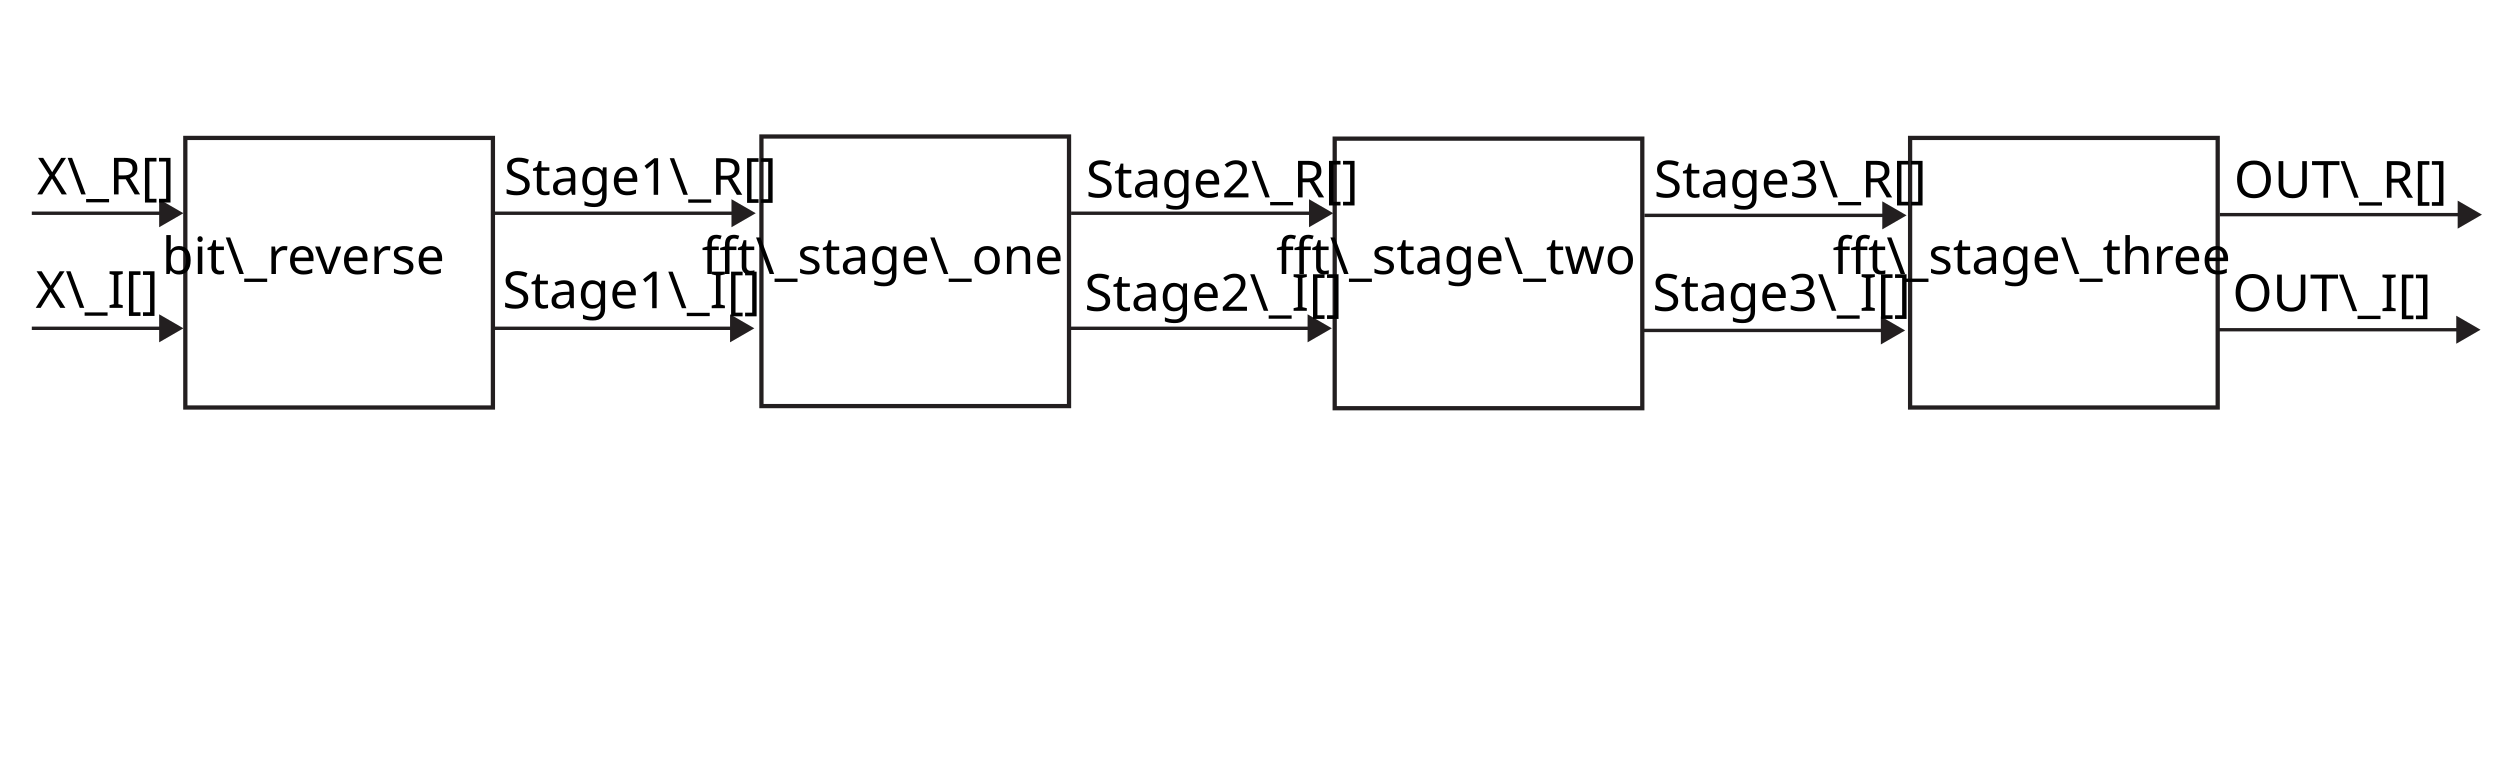
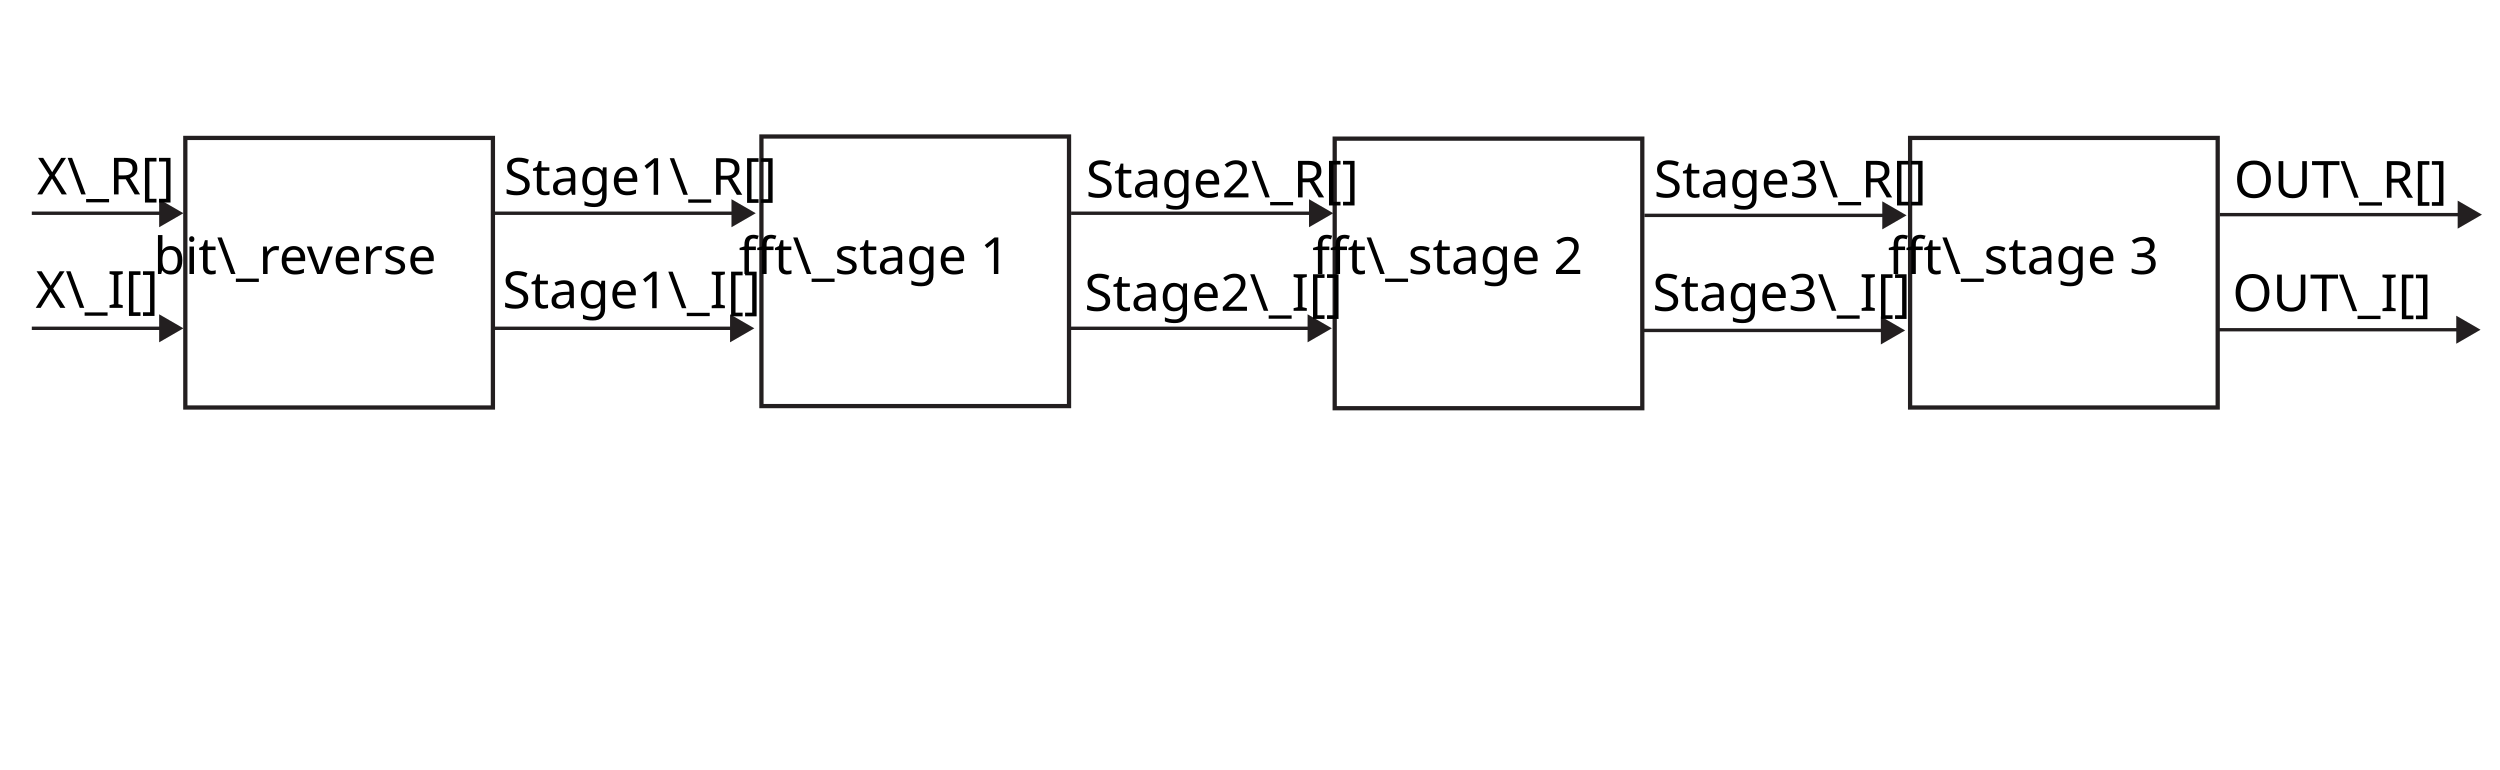
<svg xmlns="http://www.w3.org/2000/svg" id="svg5128" version="1.1" width="585" height="180" xml:space="preserve">
  <defs id="defs5132" />
  <g id="g5136" transform="matrix(1.25,0,0,-1.25,0,179.9982)">
    <g id="g5144" transform="matrix(0.7978907,0,0,0.7978907,5.954106,103.7668)">
      <path d="m 0,0 29.878,0 0,-2.892 5.696,3.288 -5.696,3.289 0,-2.892 L 0,0.793 0,0 z" style="fill:#231f20;fill-opacity:1;fill-rule:nonzero;stroke:none" id="path5146" />
    </g>
    <g id="g5148" transform="matrix(0.7978907,0,0,0.7978907,5.954106,82.22372)">
      <path d="m 0,0 29.878,0 0,-2.892 5.696,3.288 -5.696,3.289 0,-2.892 L 0,0.793 0,0 z" style="fill:#231f20;fill-opacity:1;fill-rule:nonzero;stroke:none" id="path5150" />
    </g>
    <path d="m 92.273,67.713 -57.581,0 0,50.466 57.581,0 0,-50.466 z" style="fill:none;stroke:#231f20;stroke-width:0.798;stroke-linecap:butt;stroke-linejoin:miter;stroke-miterlimit:10;stroke-opacity:1;stroke-dasharray:none" id="path5152" />
-     <text transform="scale(1,-1)" id="text5154" x="135.281" y="-278.636" style="font-size:19.487px">
-       <tspan style="font-size:22.735px;font-variant:normal;font-weight:normal;font-stretch:normal;writing-mode:lr-tb;fill:#231f20;fill-opacity:1;fill-rule:nonzero;stroke:none;font-family:Myriad Pro;-inkscape-font-specification:MyriadPro-Regular" id="tspan5158" x="135.281" y="-278.636" />
-     </text>
    <path d="m 200.121,67.979 -57.581,0 0,50.466 57.581,0 0,-50.466 z" style="fill:none;stroke:#231f20;stroke-width:0.798;stroke-linecap:butt;stroke-linejoin:miter;stroke-miterlimit:10;stroke-opacity:1;stroke-dasharray:none" id="path5160" />
    <g id="g5176" transform="matrix(0.7978907,0,0,0.7978907,200.5066,103.7668)">
      <path d="m 0,0 55.821,0 0,-2.892 5.697,3.288 -5.697,3.289 0,-2.892 L 0,0.793 0,0 z" style="fill:#231f20;fill-opacity:1;fill-rule:nonzero;stroke:none" id="path5178" />
    </g>
    <g id="g5180" transform="matrix(0.7978907,0,0,0.7978907,200.2409,82.22332)">
      <path d="m 0,0 55.821,0 0,-2.892 5.697,3.288 -5.697,3.289 0,-2.892 L 0,0.793 0,0 z" style="fill:#231f20;fill-opacity:1;fill-rule:nonzero;stroke:none" id="path5182" />
    </g>
    <path d="m 307.437,67.58 -57.581,0 0,50.466 57.581,0 0,-50.466 z" style="fill:none;stroke:#231f20;stroke-width:0.798;stroke-linecap:butt;stroke-linejoin:miter;stroke-miterlimit:10;stroke-opacity:1;stroke-dasharray:none" id="path5184" />
    <g id="g5200" transform="matrix(0.7978907,0,0,0.7978907,307.8229,103.3678)">
      <path d="m 0,0 55.821,0 0,-2.892 5.697,3.288 -5.697,3.289 0,-2.892 L 0,0.793 0,0 z" style="fill:#231f20;fill-opacity:1;fill-rule:nonzero;stroke:none" id="path5202" />
    </g>
    <g id="g5204" transform="matrix(0.7978907,0,0,0.7978907,307.5572,81.82438)">
      <path d="m 0,0 55.821,0 0,-2.892 5.697,3.288 -5.697,3.289 0,-2.892 L 0,0.793 0,0 z" style="fill:#231f20;fill-opacity:1;fill-rule:nonzero;stroke:none" id="path5206" />
    </g>
    <path d="m 415.152,67.713 -57.581,0 0,50.466 57.581,0 0,-50.466 z" style="fill:none;stroke:#231f20;stroke-width:0.798;stroke-linecap:butt;stroke-linejoin:miter;stroke-miterlimit:10;stroke-opacity:1;stroke-dasharray:none" id="path5208" />
    <g id="g5224" transform="matrix(0.7978907,0,0,0.7978907,415.5381,103.5011)">
      <path d="m 0,0 55.821,0 0,-2.892 5.697,3.288 -5.697,3.289 0,-2.892 L 0,0.793 0,0 z" style="fill:#231f20;fill-opacity:1;fill-rule:nonzero;stroke:none" id="path5226" />
    </g>
    <g id="g5228" transform="matrix(0.7978907,0,0,0.7978907,415.2724,81.95762)">
      <path d="m 0,0 55.821,0 0,-2.892 5.697,3.288 -5.697,3.289 0,-2.892 L 0,0.793 0,0 z" style="fill:#231f20;fill-opacity:1;fill-rule:nonzero;stroke:none" id="path5230" />
    </g>
    <g id="g5238" transform="matrix(0.7978907,0,0,0.7978907,92.3924,103.7668)">
      <path d="m 0,0 55.821,0 0,-2.892 5.697,3.288 -5.697,3.289 0,-2.892 L 0,0.793 0,0 z" style="fill:#231f20;fill-opacity:1;fill-rule:nonzero;stroke:none" id="path5240" />
    </g>
    <g id="g5242" transform="matrix(0.7978907,0,0,0.7978907,92.1267,82.22332)">
      <path d="m 0,0 55.821,0 0,-2.892 5.697,3.288 -5.697,3.289 0,-2.892 L 0,0.793 0,0 z" style="fill:#231f20;fill-opacity:1;fill-rule:nonzero;stroke:none" id="path5244" />
    </g>
-     <flowRoot xml:space="preserve" id="flowRoot5614" style="fill:black;stroke:none;stroke-opacity:1;stroke-width:1px;stroke-linejoin:miter;stroke-linecap:butt;fill-opacity:1;font-family:Sans;font-style:normal;font-weight:normal;font-size:40px;line-height:125%;letter-spacing:0px;word-spacing:0px">
-       <flowRegion id="flowRegion5616">
-         <rect id="rect5618" width="1396.103" height="366.723" x="-74.721" y="-377.458" />
+     <flowRoot xml:space="preserve" id="flowRoot5614" style="font-style:normal;font-weight:normal;line-height:0.01%;font-family:sans-serif;letter-spacing:0px;word-spacing:0px;fill:#000000;fill-opacity:1;stroke:none;stroke-width:1px;stroke-linecap:butt;stroke-linejoin:miter;stroke-opacity:1">
+       <flowRegion id="flowRegion5616" style="font-family:sans-serif">
+         <rect id="rect5618" width="1396.103" height="366.723" x="-74.721" y="-377.458" style="font-family:sans-serif" />
      </flowRegion>
-       <flowPara id="flowPara5620" />
+       <flowPara id="flowPara5620" style="font-size:40px;line-height:1.25;font-family:sans-serif" />
    </flowRoot>
-     <text xml:space="preserve" style="font-size:9.6px;font-style:normal;font-variant:normal;font-weight:normal;font-stretch:normal;text-align:center;line-height:125%;letter-spacing:0px;word-spacing:0px;writing-mode:lr-tb;text-anchor:middle;fill:#000000;fill-opacity:1;stroke:none;font-family:Sans;-inkscape-font-specification:Sans" x="63.027" y="-92.704" id="text4023-1-0" transform="scale(1,-1)">
-       <tspan id="tspan4025-3-0" x="63.027" y="-92.704" style="font-size:9.6px;font-style:normal;font-variant:normal;font-weight:normal;font-stretch:normal;text-align:center;line-height:125%;writing-mode:lr-tb;text-anchor:middle;font-family:Sans;-inkscape-font-specification:Sans">bit\_reverse</tspan>
+     <text xml:space="preserve" style="font-style:normal;font-variant:normal;font-weight:normal;font-stretch:normal;line-height:0%;font-family:sans-serif;-inkscape-font-specification:Sans;text-align:center;letter-spacing:0px;word-spacing:0px;writing-mode:lr-tb;text-anchor:middle;fill:#000000;fill-opacity:1;stroke:none" x="63.027" y="-92.704" id="text4023-1-0" transform="scale(1,-1)">
+       <tspan id="tspan4025-3-0" x="63.027" y="-92.704" style="font-style:normal;font-variant:normal;font-weight:normal;font-stretch:normal;font-size:9.6px;line-height:125%;font-family:sans-serif;-inkscape-font-specification:Sans;text-align:center;writing-mode:lr-tb;text-anchor:middle">bit\_reverse</tspan>
    </text>
-     <text xml:space="preserve" style="font-size:9.6px;font-style:normal;font-variant:normal;font-weight:normal;font-stretch:normal;text-align:center;line-height:125%;letter-spacing:0px;word-spacing:0px;writing-mode:lr-tb;text-anchor:middle;fill:#000000;fill-opacity:1;stroke:none;font-family:Sans;-inkscape-font-specification:Sans" x="171.443" y="-92.704" id="text4023-1-09" transform="scale(1,-1)">
-       <tspan id="tspan4025-3-5" x="171.443" y="-92.704" style="font-size:9.6px;font-style:normal;font-variant:normal;font-weight:normal;font-stretch:normal;text-align:center;line-height:125%;writing-mode:lr-tb;text-anchor:middle;font-family:Sans;-inkscape-font-specification:Sans">fft\_stage\_one</tspan>
+     <text xml:space="preserve" style="font-style:normal;font-variant:normal;font-weight:normal;font-stretch:normal;line-height:0%;font-family:sans-serif;-inkscape-font-specification:Sans;text-align:center;letter-spacing:0px;word-spacing:0px;writing-mode:lr-tb;text-anchor:middle;fill:#000000;fill-opacity:1;stroke:none" x="171.443" y="-92.704" id="text4023-1-09" transform="scale(1,-1)">
+       <tspan id="tspan4025-3-5" x="171.443" y="-92.704" style="font-style:normal;font-variant:normal;font-weight:normal;font-stretch:normal;font-size:9.6px;line-height:125%;font-family:sans-serif;-inkscape-font-specification:Sans;text-align:center;writing-mode:lr-tb;text-anchor:middle">fft\_stage 1</tspan>
    </text>
-     <text xml:space="preserve" style="font-size:9.6px;font-style:normal;font-variant:normal;font-weight:normal;font-stretch:normal;text-align:center;line-height:125%;letter-spacing:0px;word-spacing:0px;writing-mode:lr-tb;text-anchor:middle;fill:#000000;fill-opacity:1;stroke:none;font-family:Sans;-inkscape-font-specification:Sans" x="278.796" y="-92.704" id="text4023-1-09-9" transform="scale(1,-1)">
-       <tspan id="tspan4025-3-5-8" x="278.796" y="-92.704" style="font-size:9.6px;font-style:normal;font-variant:normal;font-weight:normal;font-stretch:normal;text-align:center;line-height:125%;writing-mode:lr-tb;text-anchor:middle;font-family:Sans;-inkscape-font-specification:Sans">fft\_stage\_two</tspan>
+     <text xml:space="preserve" style="font-style:normal;font-variant:normal;font-weight:normal;font-stretch:normal;line-height:0%;font-family:sans-serif;-inkscape-font-specification:Sans;text-align:center;letter-spacing:0px;word-spacing:0px;writing-mode:lr-tb;text-anchor:middle;fill:#000000;fill-opacity:1;stroke:none" x="278.796" y="-92.704" id="text4023-1-09-9" transform="scale(1,-1)">
+       <tspan id="tspan4025-3-5-8" x="278.796" y="-92.704" style="font-style:normal;font-variant:normal;font-weight:normal;font-stretch:normal;font-size:9.6px;line-height:125%;font-family:sans-serif;-inkscape-font-specification:Sans;text-align:center;writing-mode:lr-tb;text-anchor:middle">fft\_stage 2</tspan>
    </text>
-     <text xml:space="preserve" style="font-size:9.6px;font-style:normal;font-variant:normal;font-weight:normal;font-stretch:normal;text-align:center;line-height:125%;letter-spacing:0px;word-spacing:0px;writing-mode:lr-tb;text-anchor:middle;fill:#000000;fill-opacity:1;stroke:none;font-family:Sans;-inkscape-font-specification:Sans" x="386.577" y="-92.704" id="text4023-1-09-0" transform="scale(1,-1)">
-       <tspan id="tspan4025-3-5-1" x="386.577" y="-92.704" style="font-size:9.6px;font-style:normal;font-variant:normal;font-weight:normal;font-stretch:normal;text-align:center;line-height:125%;writing-mode:lr-tb;text-anchor:middle;font-family:Sans;-inkscape-font-specification:Sans">fft\_stage\_three</tspan>
+     <text xml:space="preserve" style="font-style:normal;font-variant:normal;font-weight:normal;font-stretch:normal;line-height:0%;font-family:sans-serif;-inkscape-font-specification:Sans;text-align:center;letter-spacing:0px;word-spacing:0px;writing-mode:lr-tb;text-anchor:middle;fill:#000000;fill-opacity:1;stroke:none" x="386.577" y="-92.704" id="text4023-1-09-0" transform="scale(1,-1)">
+       <tspan id="tspan4025-3-5-1" x="386.577" y="-92.704" style="font-style:normal;font-variant:normal;font-weight:normal;font-stretch:normal;font-size:9.6px;line-height:125%;font-family:sans-serif;-inkscape-font-specification:Sans;text-align:center;writing-mode:lr-tb;text-anchor:middle">fft\_stage 3</tspan>
    </text>
    <g id="g5724">
-       <text transform="scale(1,-1)" id="text4023-1-7" y="-107.537" x="94.353" style="font-size:9.6px;font-style:normal;font-variant:normal;font-weight:normal;font-stretch:normal;text-align:start;line-height:125%;letter-spacing:0px;word-spacing:0px;writing-mode:lr-tb;text-anchor:start;fill:#000000;fill-opacity:1;stroke:none;font-family:Sans;-inkscape-font-specification:Sans" xml:space="preserve">
-         <tspan style="font-size:9.6px;font-style:normal;font-variant:normal;font-weight:normal;font-stretch:normal;text-align:start;line-height:125%;writing-mode:lr-tb;text-anchor:start;font-family:Sans;-inkscape-font-specification:Sans" y="-107.537" x="94.353" id="tspan4025-3-6">Stage1\_R[]</tspan>
+       <text transform="scale(1,-1)" id="text4023-1-7" y="-107.537" x="94.353" style="font-style:normal;font-variant:normal;font-weight:normal;font-stretch:normal;line-height:0%;font-family:sans-serif;-inkscape-font-specification:Sans;text-align:start;letter-spacing:0px;word-spacing:0px;writing-mode:lr-tb;text-anchor:start;fill:#000000;fill-opacity:1;stroke:none" xml:space="preserve">
+         <tspan style="font-style:normal;font-variant:normal;font-weight:normal;font-stretch:normal;font-size:9.6px;line-height:125%;font-family:sans-serif;-inkscape-font-specification:Sans;text-align:start;writing-mode:lr-tb;text-anchor:start" y="-107.537" x="94.353" id="tspan4025-3-6">Stage1\_R[]</tspan>
      </text>
-       <text transform="scale(1,-1)" id="text4023-1-093" y="-86.301" x="94.073" style="font-size:9.6px;font-style:normal;font-variant:normal;font-weight:normal;font-stretch:normal;text-align:start;line-height:125%;letter-spacing:0px;word-spacing:0px;writing-mode:lr-tb;text-anchor:start;fill:#000000;fill-opacity:1;stroke:none;font-family:Sans;-inkscape-font-specification:Sans" xml:space="preserve">
-         <tspan style="font-size:9.6px;font-style:normal;font-variant:normal;font-weight:normal;font-stretch:normal;text-align:start;line-height:125%;writing-mode:lr-tb;text-anchor:start;font-family:Sans;-inkscape-font-specification:Sans" y="-86.301" x="94.073" id="tspan4025-3-8">Stage1\_I[]</tspan>
+       <text transform="scale(1,-1)" id="text4023-1-093" y="-86.301" x="94.073" style="font-style:normal;font-variant:normal;font-weight:normal;font-stretch:normal;line-height:0%;font-family:sans-serif;-inkscape-font-specification:Sans;text-align:start;letter-spacing:0px;word-spacing:0px;writing-mode:lr-tb;text-anchor:start;fill:#000000;fill-opacity:1;stroke:none" xml:space="preserve">
+         <tspan style="font-style:normal;font-variant:normal;font-weight:normal;font-stretch:normal;font-size:9.6px;line-height:125%;font-family:sans-serif;-inkscape-font-specification:Sans;text-align:start;writing-mode:lr-tb;text-anchor:start" y="-86.301" x="94.073" id="tspan4025-3-8">Stage1\_I[]</tspan>
      </text>
    </g>
    <g transform="translate(105.6692,-0.4900731)" id="g5724-6">
-       <text id="text4023-1-7-0" y="-107.537" x="97.619" style="font-size:9.6px;font-style:normal;font-variant:normal;font-weight:normal;font-stretch:normal;text-align:start;line-height:125%;letter-spacing:0px;word-spacing:0px;writing-mode:lr-tb;text-anchor:start;fill:#000000;fill-opacity:1;stroke:none;font-family:Sans;-inkscape-font-specification:Sans" xml:space="preserve" transform="scale(1,-1)">
-         <tspan style="font-size:9.6px;font-style:normal;font-variant:normal;font-weight:normal;font-stretch:normal;text-align:start;line-height:125%;writing-mode:lr-tb;text-anchor:start;font-family:Sans;-inkscape-font-specification:Sans" y="-107.537" x="97.619" id="tspan4025-3-6-2">Stage2\_R[]</tspan>
+       <text id="text4023-1-7-0" y="-107.537" x="97.619" style="font-style:normal;font-variant:normal;font-weight:normal;font-stretch:normal;line-height:0%;font-family:sans-serif;-inkscape-font-specification:Sans;text-align:start;letter-spacing:0px;word-spacing:0px;writing-mode:lr-tb;text-anchor:start;fill:#000000;fill-opacity:1;stroke:none" xml:space="preserve" transform="scale(1,-1)">
+         <tspan style="font-style:normal;font-variant:normal;font-weight:normal;font-stretch:normal;font-size:9.6px;line-height:125%;font-family:sans-serif;-inkscape-font-specification:Sans;text-align:start;writing-mode:lr-tb;text-anchor:start" y="-107.537" x="97.619" id="tspan4025-3-6-2">Stage2\_R[]</tspan>
      </text>
-       <text id="text4023-1-093-4" y="-86.301" x="97.339" style="font-size:9.6px;font-style:normal;font-variant:normal;font-weight:normal;font-stretch:normal;text-align:start;line-height:125%;letter-spacing:0px;word-spacing:0px;writing-mode:lr-tb;text-anchor:start;fill:#000000;fill-opacity:1;stroke:none;font-family:Sans;-inkscape-font-specification:Sans" xml:space="preserve" transform="scale(1,-1)">
-         <tspan style="font-size:9.6px;font-style:normal;font-variant:normal;font-weight:normal;font-stretch:normal;text-align:start;line-height:125%;writing-mode:lr-tb;text-anchor:start;font-family:Sans;-inkscape-font-specification:Sans" y="-86.301" x="97.339" id="tspan4025-3-8-7">Stage2\_I[]</tspan>
+       <text id="text4023-1-093-4" y="-86.301" x="97.339" style="font-style:normal;font-variant:normal;font-weight:normal;font-stretch:normal;line-height:0%;font-family:sans-serif;-inkscape-font-specification:Sans;text-align:start;letter-spacing:0px;word-spacing:0px;writing-mode:lr-tb;text-anchor:start;fill:#000000;fill-opacity:1;stroke:none" xml:space="preserve" transform="scale(1,-1)">
+         <tspan style="font-style:normal;font-variant:normal;font-weight:normal;font-stretch:normal;font-size:9.6px;line-height:125%;font-family:sans-serif;-inkscape-font-specification:Sans;text-align:start;writing-mode:lr-tb;text-anchor:start" y="-86.301" x="97.339" id="tspan4025-3-8-7">Stage2\_I[]</tspan>
      </text>
    </g>
    <g transform="translate(-108.6472,0.9070347)" id="g5724-2">
-       <text transform="scale(1,-1)" id="text4023-1-7-9" y="-106.699" x="115.589" style="font-size:9.6px;font-style:normal;font-variant:normal;font-weight:normal;font-stretch:normal;text-align:start;line-height:125%;letter-spacing:0px;word-spacing:0px;writing-mode:lr-tb;text-anchor:start;fill:#000000;fill-opacity:1;stroke:none;font-family:Sans;-inkscape-font-specification:Sans" xml:space="preserve">
-         <tspan style="font-size:9.6px;font-style:normal;font-variant:normal;font-weight:normal;font-stretch:normal;text-align:start;line-height:125%;writing-mode:lr-tb;text-anchor:start;font-family:Sans;-inkscape-font-specification:Sans" y="-106.699" x="115.589" id="tspan4025-3-6-26">X\_R[]</tspan>
+       <text transform="scale(1,-1)" id="text4023-1-7-9" y="-106.699" x="115.589" style="font-style:normal;font-variant:normal;font-weight:normal;font-stretch:normal;line-height:0%;font-family:sans-serif;-inkscape-font-specification:Sans;text-align:start;letter-spacing:0px;word-spacing:0px;writing-mode:lr-tb;text-anchor:start;fill:#000000;fill-opacity:1;stroke:none" xml:space="preserve">
+         <tspan style="font-style:normal;font-variant:normal;font-weight:normal;font-stretch:normal;font-size:9.6px;line-height:125%;font-family:sans-serif;-inkscape-font-specification:Sans;text-align:start;writing-mode:lr-tb;text-anchor:start" y="-106.699" x="115.589" id="tspan4025-3-6-26">X\_R[]</tspan>
      </text>
-       <text transform="scale(1,-1)" id="text4023-1-093-1" y="-85.463" x="115.309" style="font-size:9.6px;font-style:normal;font-variant:normal;font-weight:normal;font-stretch:normal;text-align:start;line-height:125%;letter-spacing:0px;word-spacing:0px;writing-mode:lr-tb;text-anchor:start;fill:#000000;fill-opacity:1;stroke:none;font-family:Sans;-inkscape-font-specification:Sans" xml:space="preserve">
-         <tspan style="font-size:9.6px;font-style:normal;font-variant:normal;font-weight:normal;font-stretch:normal;text-align:start;line-height:125%;writing-mode:lr-tb;text-anchor:start;font-family:Sans;-inkscape-font-specification:Sans" y="-85.463" x="115.309" id="tspan4025-3-8-6">X\_I[]</tspan>
+       <text transform="scale(1,-1)" id="text4023-1-093-1" y="-85.463" x="115.309" style="font-style:normal;font-variant:normal;font-weight:normal;font-stretch:normal;line-height:0%;font-family:sans-serif;-inkscape-font-specification:Sans;text-align:start;letter-spacing:0px;word-spacing:0px;writing-mode:lr-tb;text-anchor:start;fill:#000000;fill-opacity:1;stroke:none" xml:space="preserve">
+         <tspan style="font-style:normal;font-variant:normal;font-weight:normal;font-stretch:normal;font-size:9.6px;line-height:125%;font-family:sans-serif;-inkscape-font-specification:Sans;text-align:start;writing-mode:lr-tb;text-anchor:start" y="-85.463" x="115.309" id="tspan4025-3-8-6">X\_I[]</tspan>
      </text>
    </g>
-     <text xml:space="preserve" style="font-size:40px;font-style:normal;font-weight:normal;line-height:125%;letter-spacing:0px;word-spacing:0px;fill:#000000;fill-opacity:1;stroke:none;font-family:Sans" x="78.937" y="-49.475" id="text5859" transform="matrix(0.8,0,0,-0.8,0,143.9985)">
-       <tspan id="tspan5861" x="78.937" y="-49.475" />
+     <text xml:space="preserve" style="font-style:normal;font-weight:normal;line-height:0%;font-family:sans-serif;letter-spacing:0px;word-spacing:0px;fill:#000000;fill-opacity:1;stroke:none" x="78.937" y="-49.475" id="text5859" transform="matrix(0.8,0,0,-0.8,0,143.9985)">
+       <tspan id="tspan5861" x="78.937" y="-49.475" style="font-size:40px;line-height:1.25;font-family:sans-serif" />
    </text>
-     <text id="text4023-1-7-9-0" y="-106.989" x="418.204" style="font-size:9.6px;font-style:normal;font-variant:normal;font-weight:normal;font-stretch:normal;text-align:start;line-height:125%;letter-spacing:0px;word-spacing:0px;writing-mode:lr-tb;text-anchor:start;fill:#000000;fill-opacity:1;stroke:none;font-family:Sans;-inkscape-font-specification:Sans" xml:space="preserve" transform="scale(1,-1)">
-       <tspan style="font-size:9.6px;font-style:normal;font-variant:normal;font-weight:normal;font-stretch:normal;text-align:start;line-height:125%;writing-mode:lr-tb;text-anchor:start;font-family:Sans;-inkscape-font-specification:Sans" y="-106.989" x="418.204" id="tspan4025-3-6-26-0">OUT\_R[]</tspan>
+     <text id="text4023-1-7-9-0" y="-106.989" x="418.204" style="font-style:normal;font-variant:normal;font-weight:normal;font-stretch:normal;line-height:0%;font-family:sans-serif;-inkscape-font-specification:Sans;text-align:start;letter-spacing:0px;word-spacing:0px;writing-mode:lr-tb;text-anchor:start;fill:#000000;fill-opacity:1;stroke:none" xml:space="preserve" transform="scale(1,-1)">
+       <tspan style="font-style:normal;font-variant:normal;font-weight:normal;font-stretch:normal;font-size:9.6px;line-height:125%;font-family:sans-serif;-inkscape-font-specification:Sans;text-align:start;writing-mode:lr-tb;text-anchor:start" y="-106.989" x="418.204" id="tspan4025-3-6-26-0">OUT\_R[]</tspan>
    </text>
-     <text id="text4023-1-093-1-1" y="-85.753" x="417.924" style="font-size:9.6px;font-style:normal;font-variant:normal;font-weight:normal;font-stretch:normal;text-align:start;line-height:125%;letter-spacing:0px;word-spacing:0px;writing-mode:lr-tb;text-anchor:start;fill:#000000;fill-opacity:1;stroke:none;font-family:Sans;-inkscape-font-specification:Sans" xml:space="preserve" transform="scale(1,-1)">
-       <tspan style="font-size:9.6px;font-style:normal;font-variant:normal;font-weight:normal;font-stretch:normal;text-align:start;line-height:125%;writing-mode:lr-tb;text-anchor:start;font-family:Sans;-inkscape-font-specification:Sans" y="-85.753" x="417.924" id="tspan4025-3-8-6-5">OUT\_I[]</tspan>
+     <text id="text4023-1-093-1-1" y="-85.753" x="417.924" style="font-style:normal;font-variant:normal;font-weight:normal;font-stretch:normal;line-height:0%;font-family:sans-serif;-inkscape-font-specification:Sans;text-align:start;letter-spacing:0px;word-spacing:0px;writing-mode:lr-tb;text-anchor:start;fill:#000000;fill-opacity:1;stroke:none" xml:space="preserve" transform="scale(1,-1)">
+       <tspan style="font-style:normal;font-variant:normal;font-weight:normal;font-stretch:normal;font-size:9.6px;line-height:125%;font-family:sans-serif;-inkscape-font-specification:Sans;text-align:start;writing-mode:lr-tb;text-anchor:start" y="-85.753" x="417.924" id="tspan4025-3-8-6-5">OUT\_I[]</tspan>
    </text>
    <g transform="translate(215.2683,-0.4900736)" id="g5724-5">
-       <text transform="scale(1,-1)" id="text4023-1-7-7" y="-107.537" x="94.353" style="font-size:9.6px;font-style:normal;font-variant:normal;font-weight:normal;font-stretch:normal;text-align:start;line-height:125%;letter-spacing:0px;word-spacing:0px;writing-mode:lr-tb;text-anchor:start;fill:#000000;fill-opacity:1;stroke:none;font-family:Sans;-inkscape-font-specification:Sans" xml:space="preserve">
-         <tspan style="font-size:9.6px;font-style:normal;font-variant:normal;font-weight:normal;font-stretch:normal;text-align:start;line-height:125%;writing-mode:lr-tb;text-anchor:start;font-family:Sans;-inkscape-font-specification:Sans" y="-107.537" x="94.353" id="tspan4025-3-6-3">Stage3\_R[]</tspan>
+       <text transform="scale(1,-1)" id="text4023-1-7-7" y="-107.537" x="94.353" style="font-style:normal;font-variant:normal;font-weight:normal;font-stretch:normal;line-height:0%;font-family:sans-serif;-inkscape-font-specification:Sans;text-align:start;letter-spacing:0px;word-spacing:0px;writing-mode:lr-tb;text-anchor:start;fill:#000000;fill-opacity:1;stroke:none" xml:space="preserve">
+         <tspan style="font-style:normal;font-variant:normal;font-weight:normal;font-stretch:normal;font-size:9.6px;line-height:125%;font-family:sans-serif;-inkscape-font-specification:Sans;text-align:start;writing-mode:lr-tb;text-anchor:start" y="-107.537" x="94.353" id="tspan4025-3-6-3">Stage3\_R[]</tspan>
      </text>
-       <text transform="scale(1,-1)" id="text4023-1-093-2" y="-86.301" x="94.073" style="font-size:9.6px;font-style:normal;font-variant:normal;font-weight:normal;font-stretch:normal;text-align:start;line-height:125%;letter-spacing:0px;word-spacing:0px;writing-mode:lr-tb;text-anchor:start;fill:#000000;fill-opacity:1;stroke:none;font-family:Sans;-inkscape-font-specification:Sans" xml:space="preserve">
-         <tspan style="font-size:9.6px;font-style:normal;font-variant:normal;font-weight:normal;font-stretch:normal;text-align:start;line-height:125%;writing-mode:lr-tb;text-anchor:start;font-family:Sans;-inkscape-font-specification:Sans" y="-86.301" x="94.073" id="tspan4025-3-8-8">Stage3\_I[]</tspan>
+       <text transform="scale(1,-1)" id="text4023-1-093-2" y="-86.301" x="94.073" style="font-style:normal;font-variant:normal;font-weight:normal;font-stretch:normal;line-height:0%;font-family:sans-serif;-inkscape-font-specification:Sans;text-align:start;letter-spacing:0px;word-spacing:0px;writing-mode:lr-tb;text-anchor:start;fill:#000000;fill-opacity:1;stroke:none" xml:space="preserve">
+         <tspan style="font-style:normal;font-variant:normal;font-weight:normal;font-stretch:normal;font-size:9.6px;line-height:125%;font-family:sans-serif;-inkscape-font-specification:Sans;text-align:start;writing-mode:lr-tb;text-anchor:start" y="-86.301" x="94.073" id="tspan4025-3-8-8">Stage3\_I[]</tspan>
      </text>
    </g>
  </g>
</svg>
